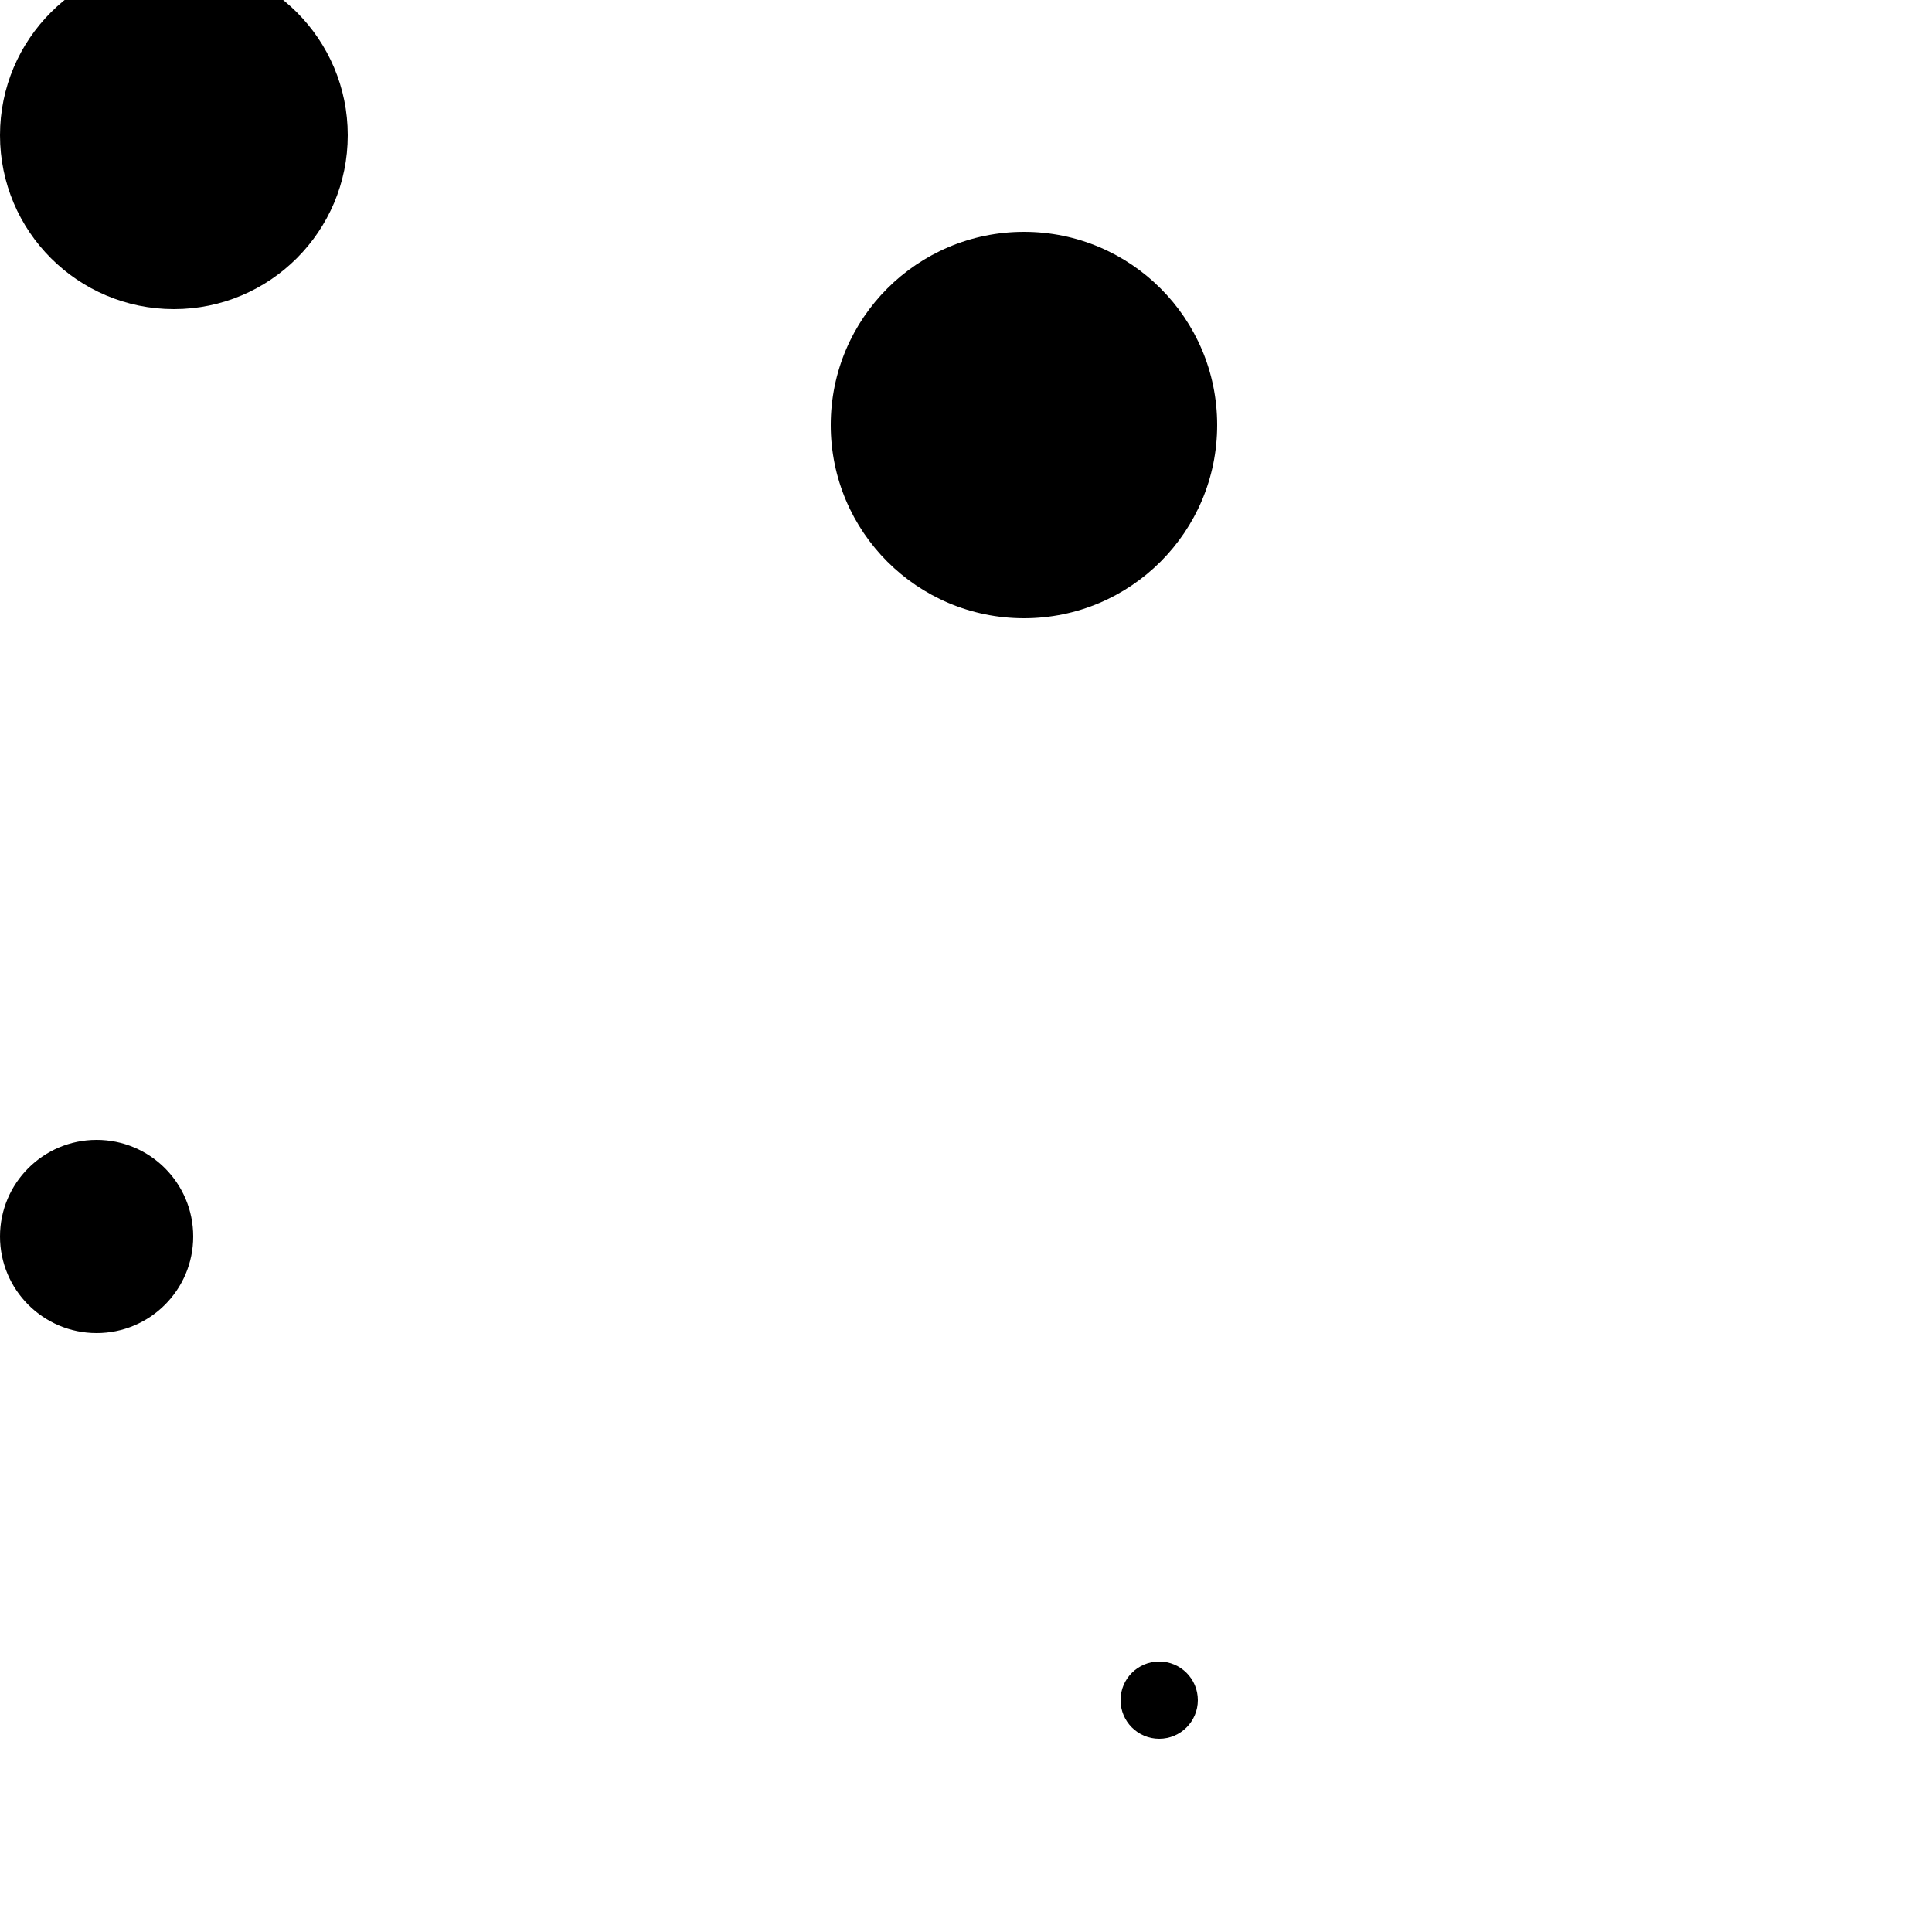
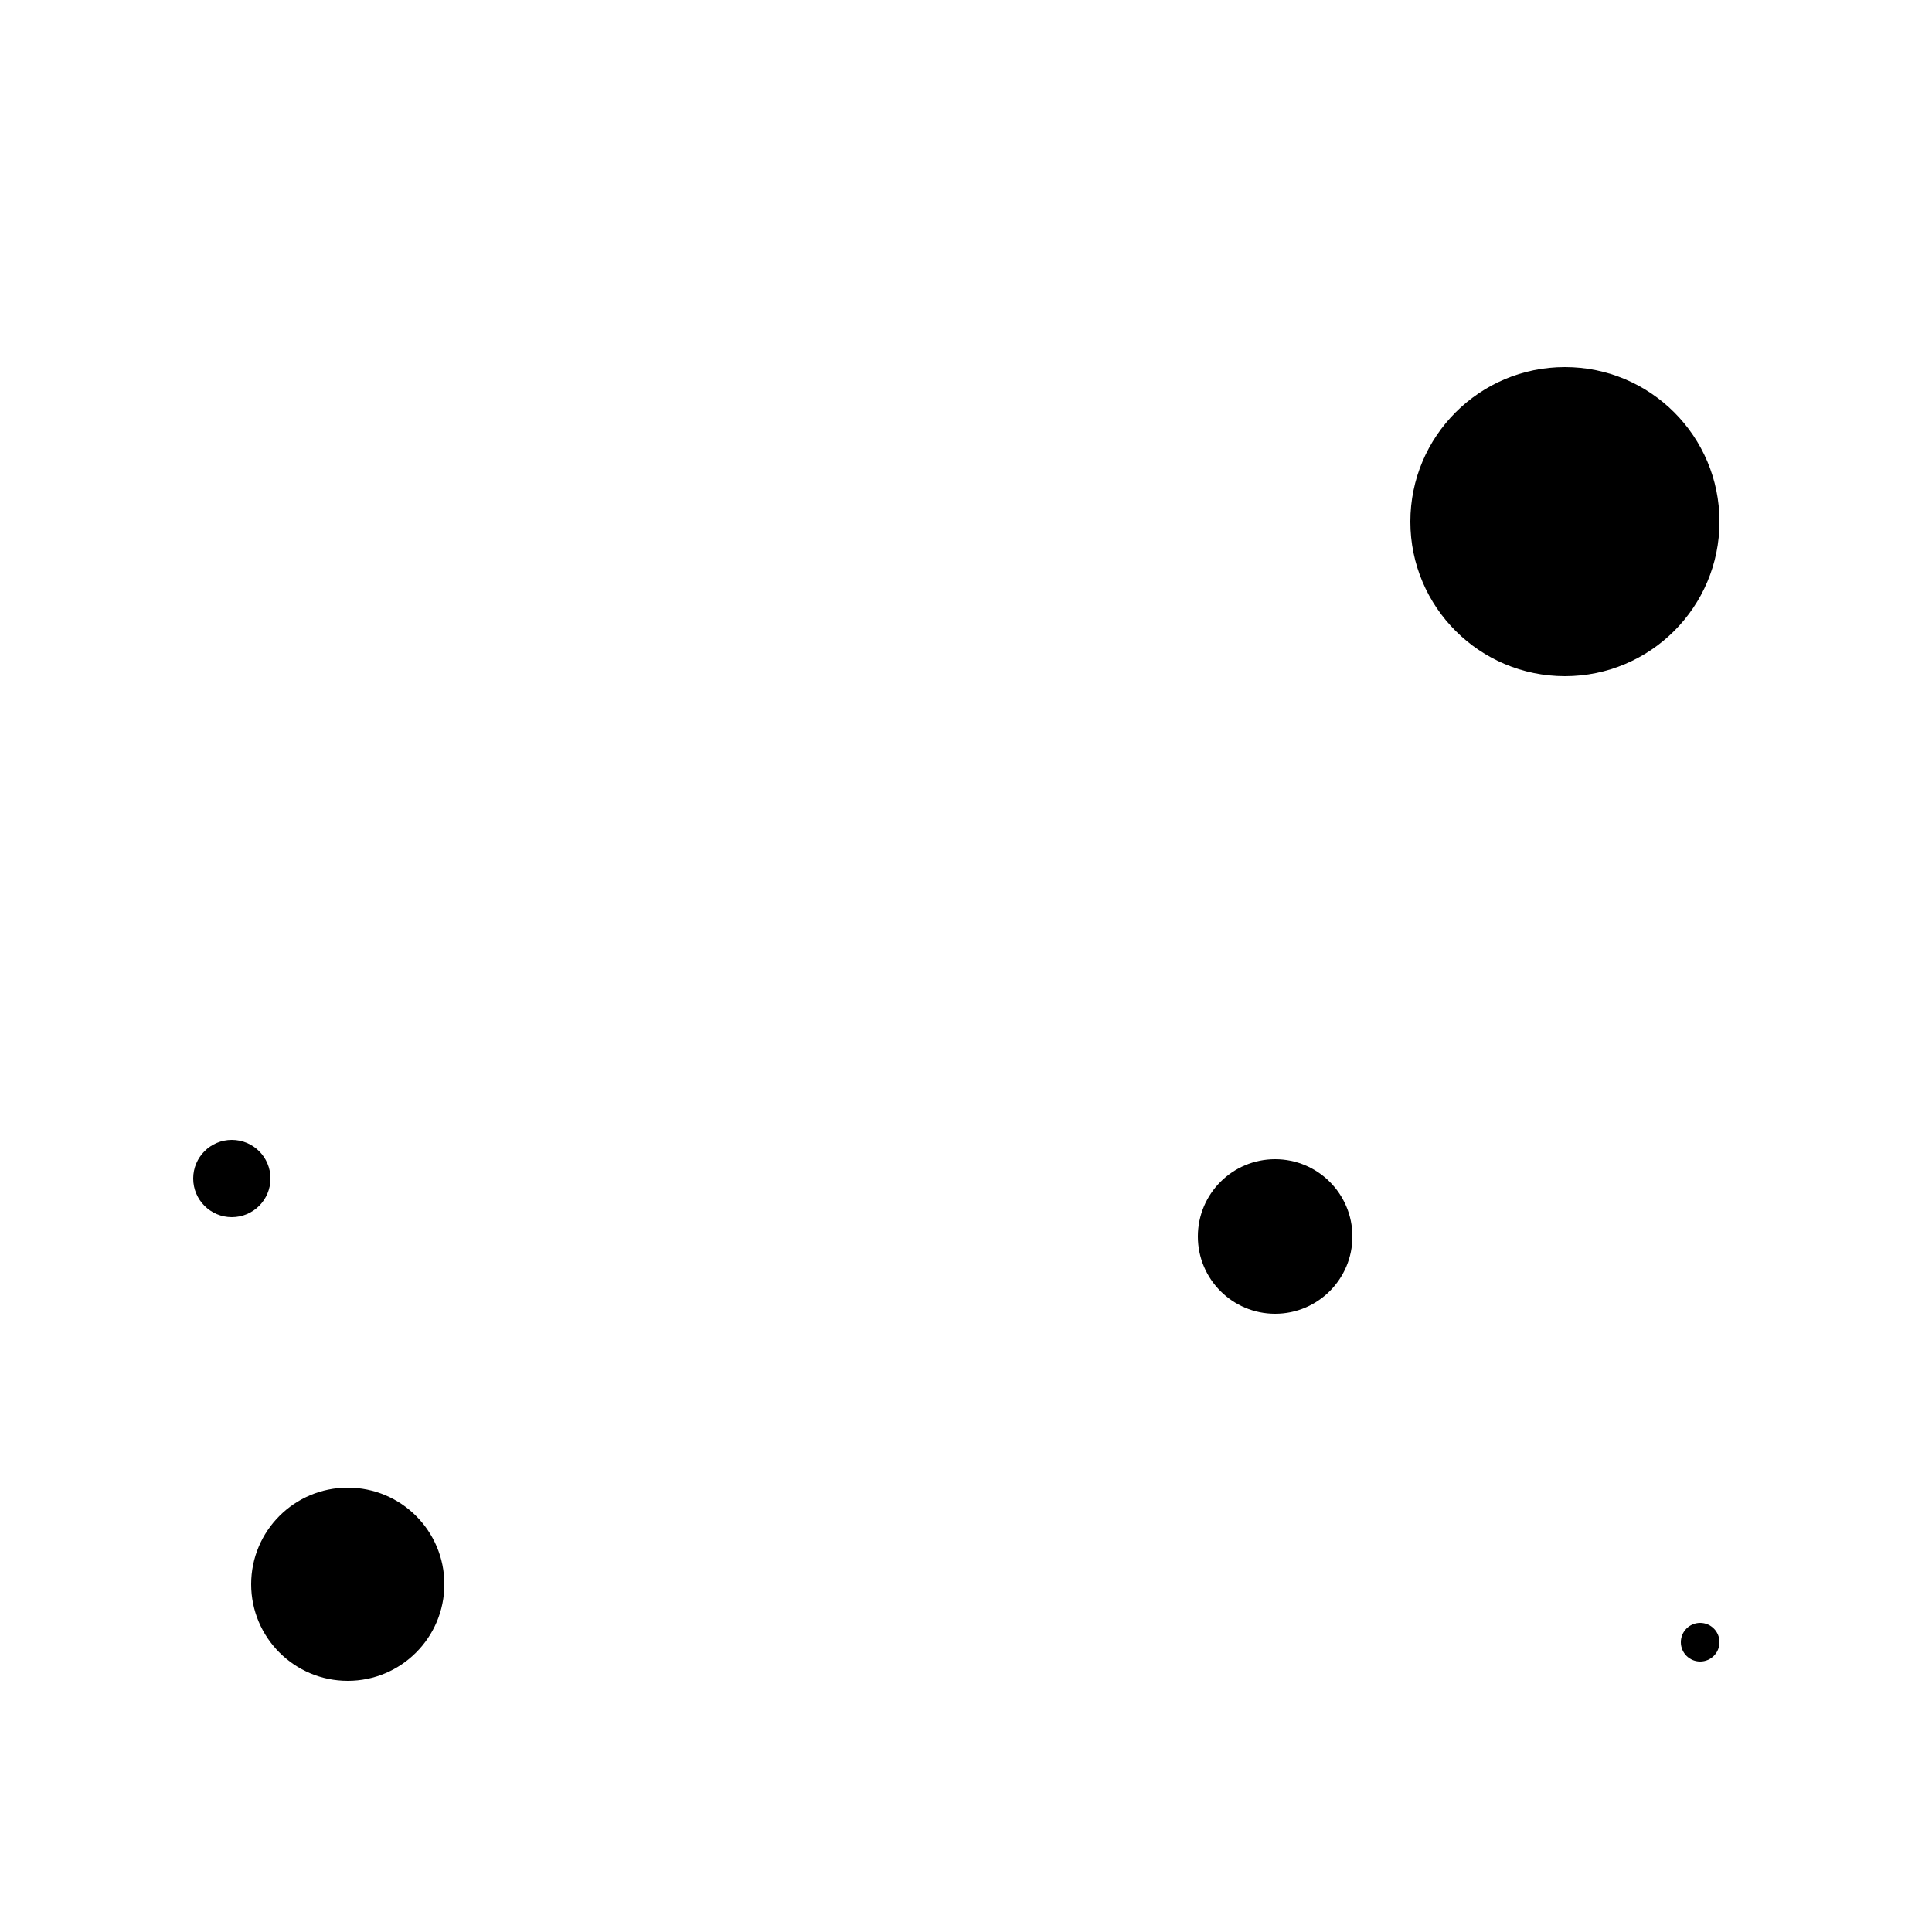
<svg xmlns="http://www.w3.org/2000/svg" width="100" height="100">
-   <circle cx="53" cy="22" r="10" fill="black" />
-   <circle cx="5" cy="64" r="5" fill="black" />
-   <circle cx="60" cy="88" r="2" fill="black" />
-   <circle cx="9" cy="7" r="9" fill="black" />
+   <circle cx="12" cy="61" r="2" fill="black" />
+   <circle cx="88" cy="85" r="1" fill="black" />
+   <circle cx="81" cy="27" r="8" fill="black" />
+   <circle cx="18" cy="82" r="5" fill="black" />
+   <circle cx="66" cy="64" r="4" fill="black" />
</svg>
